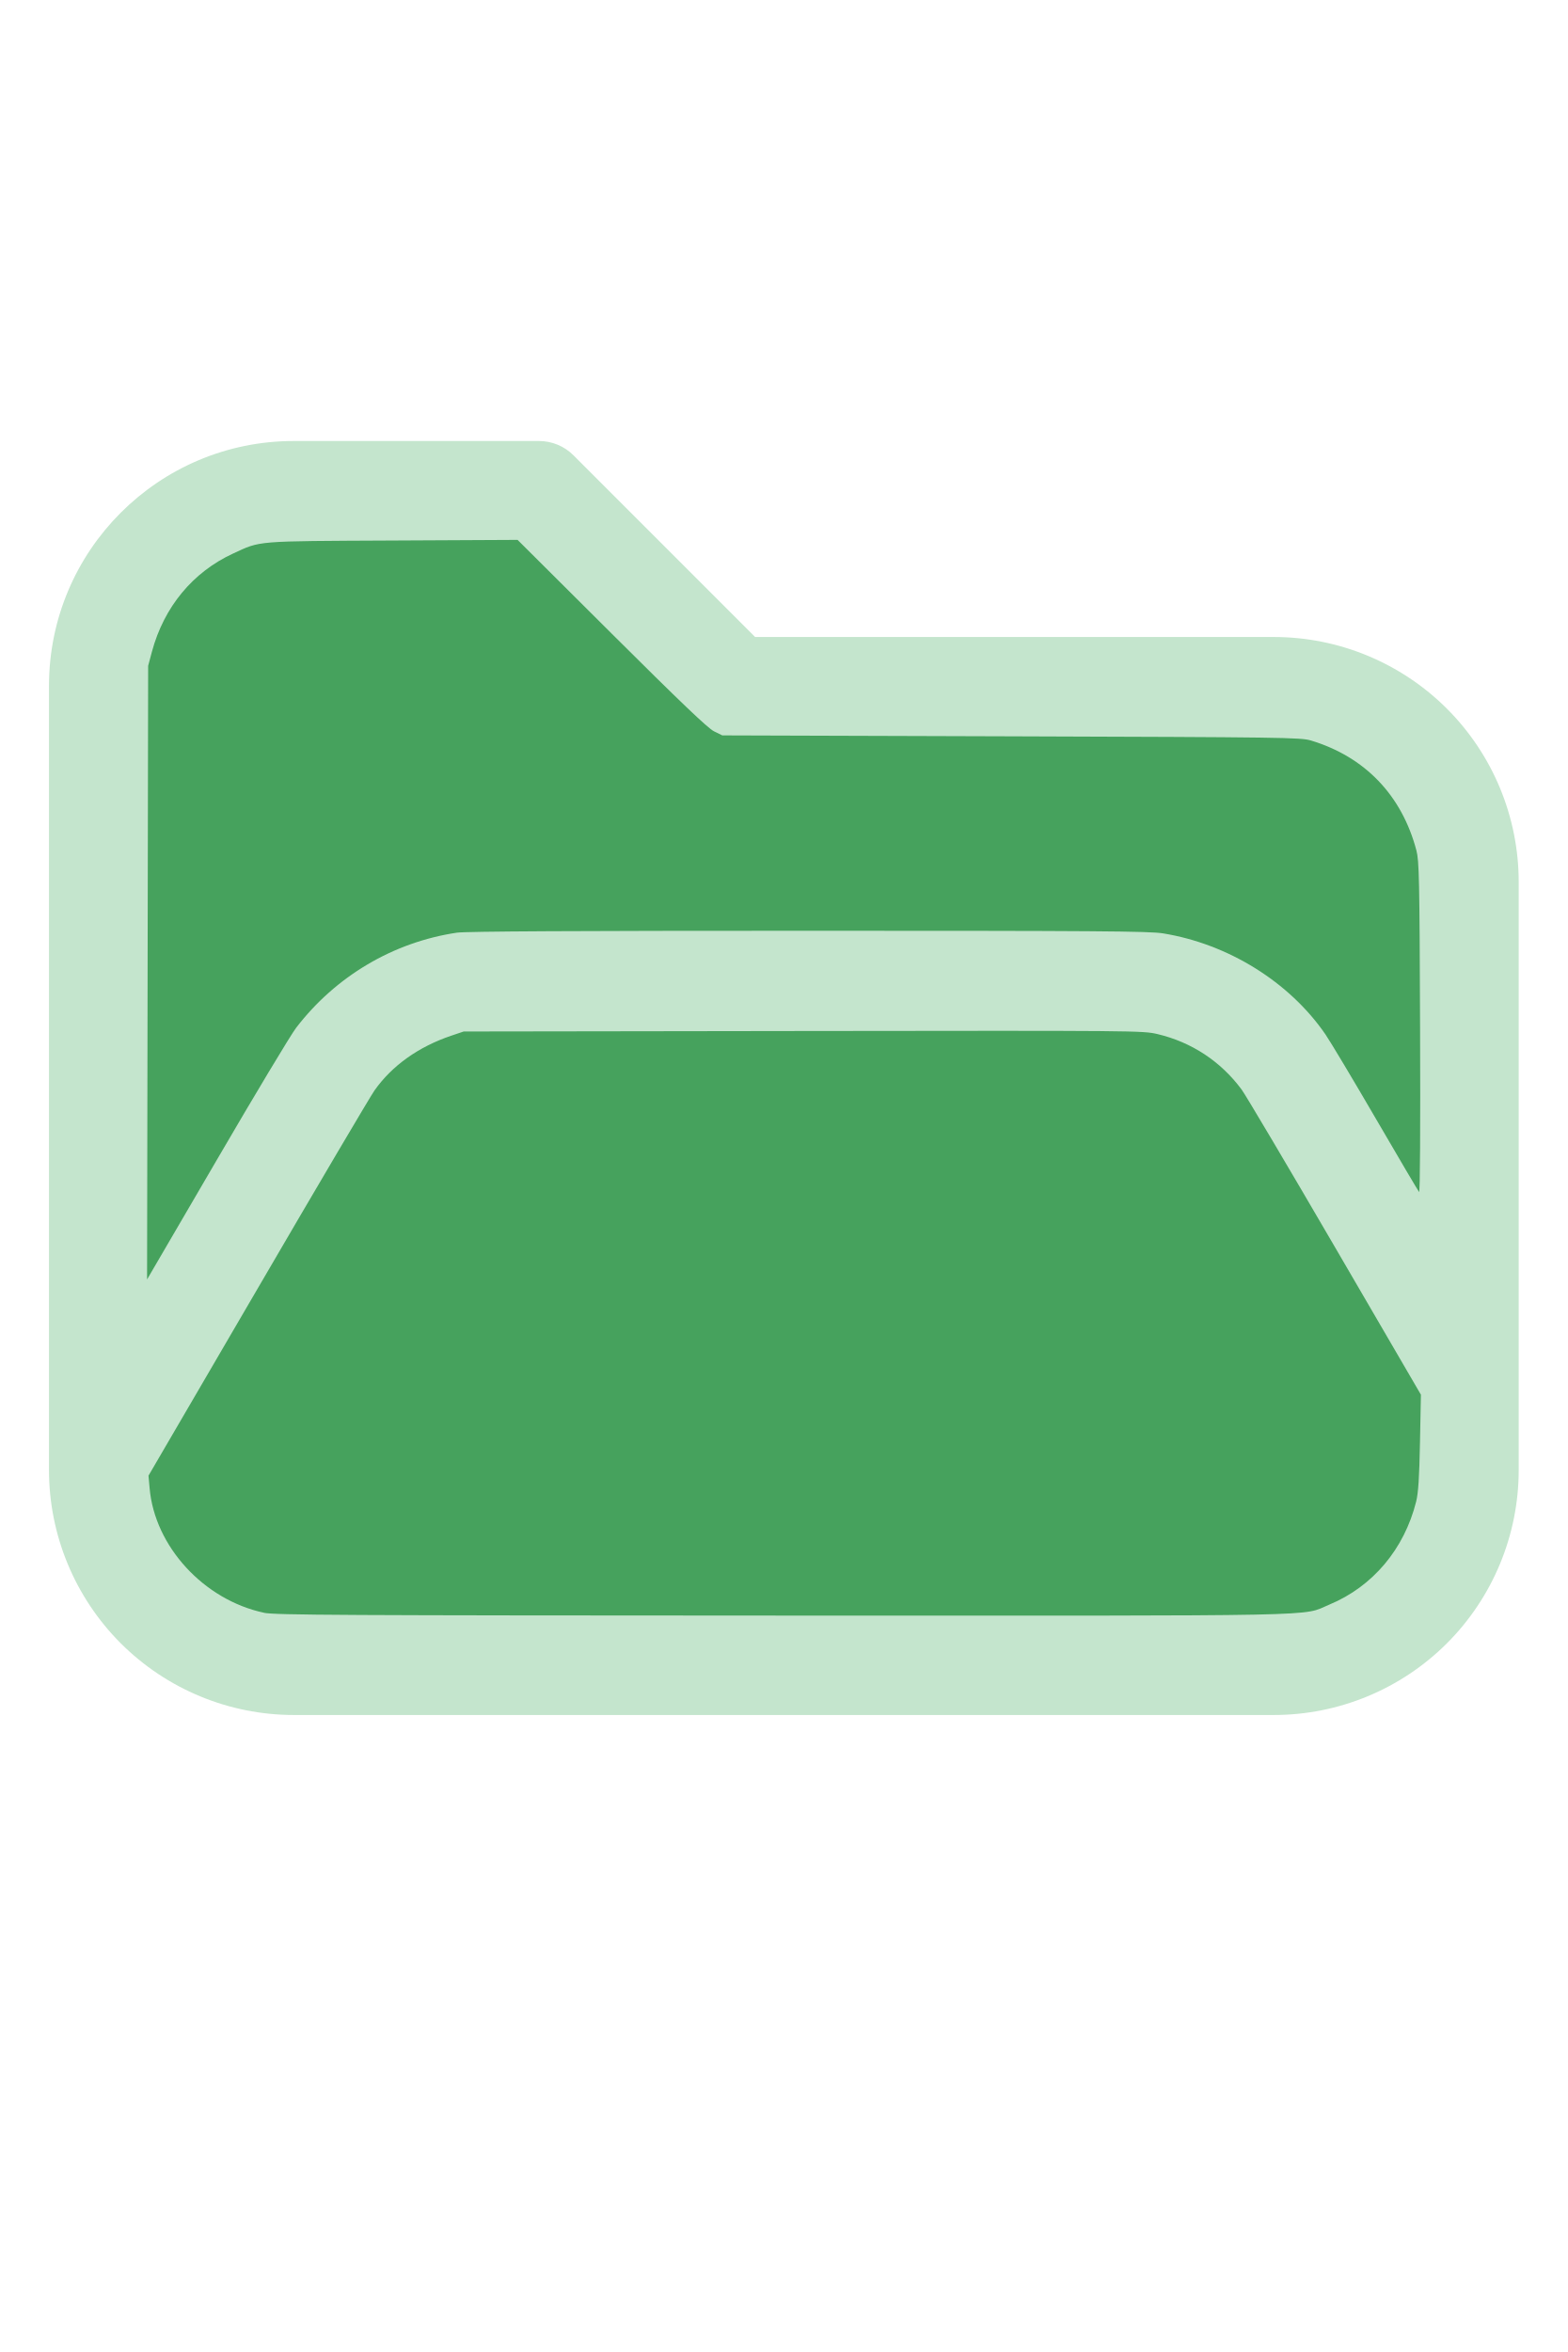
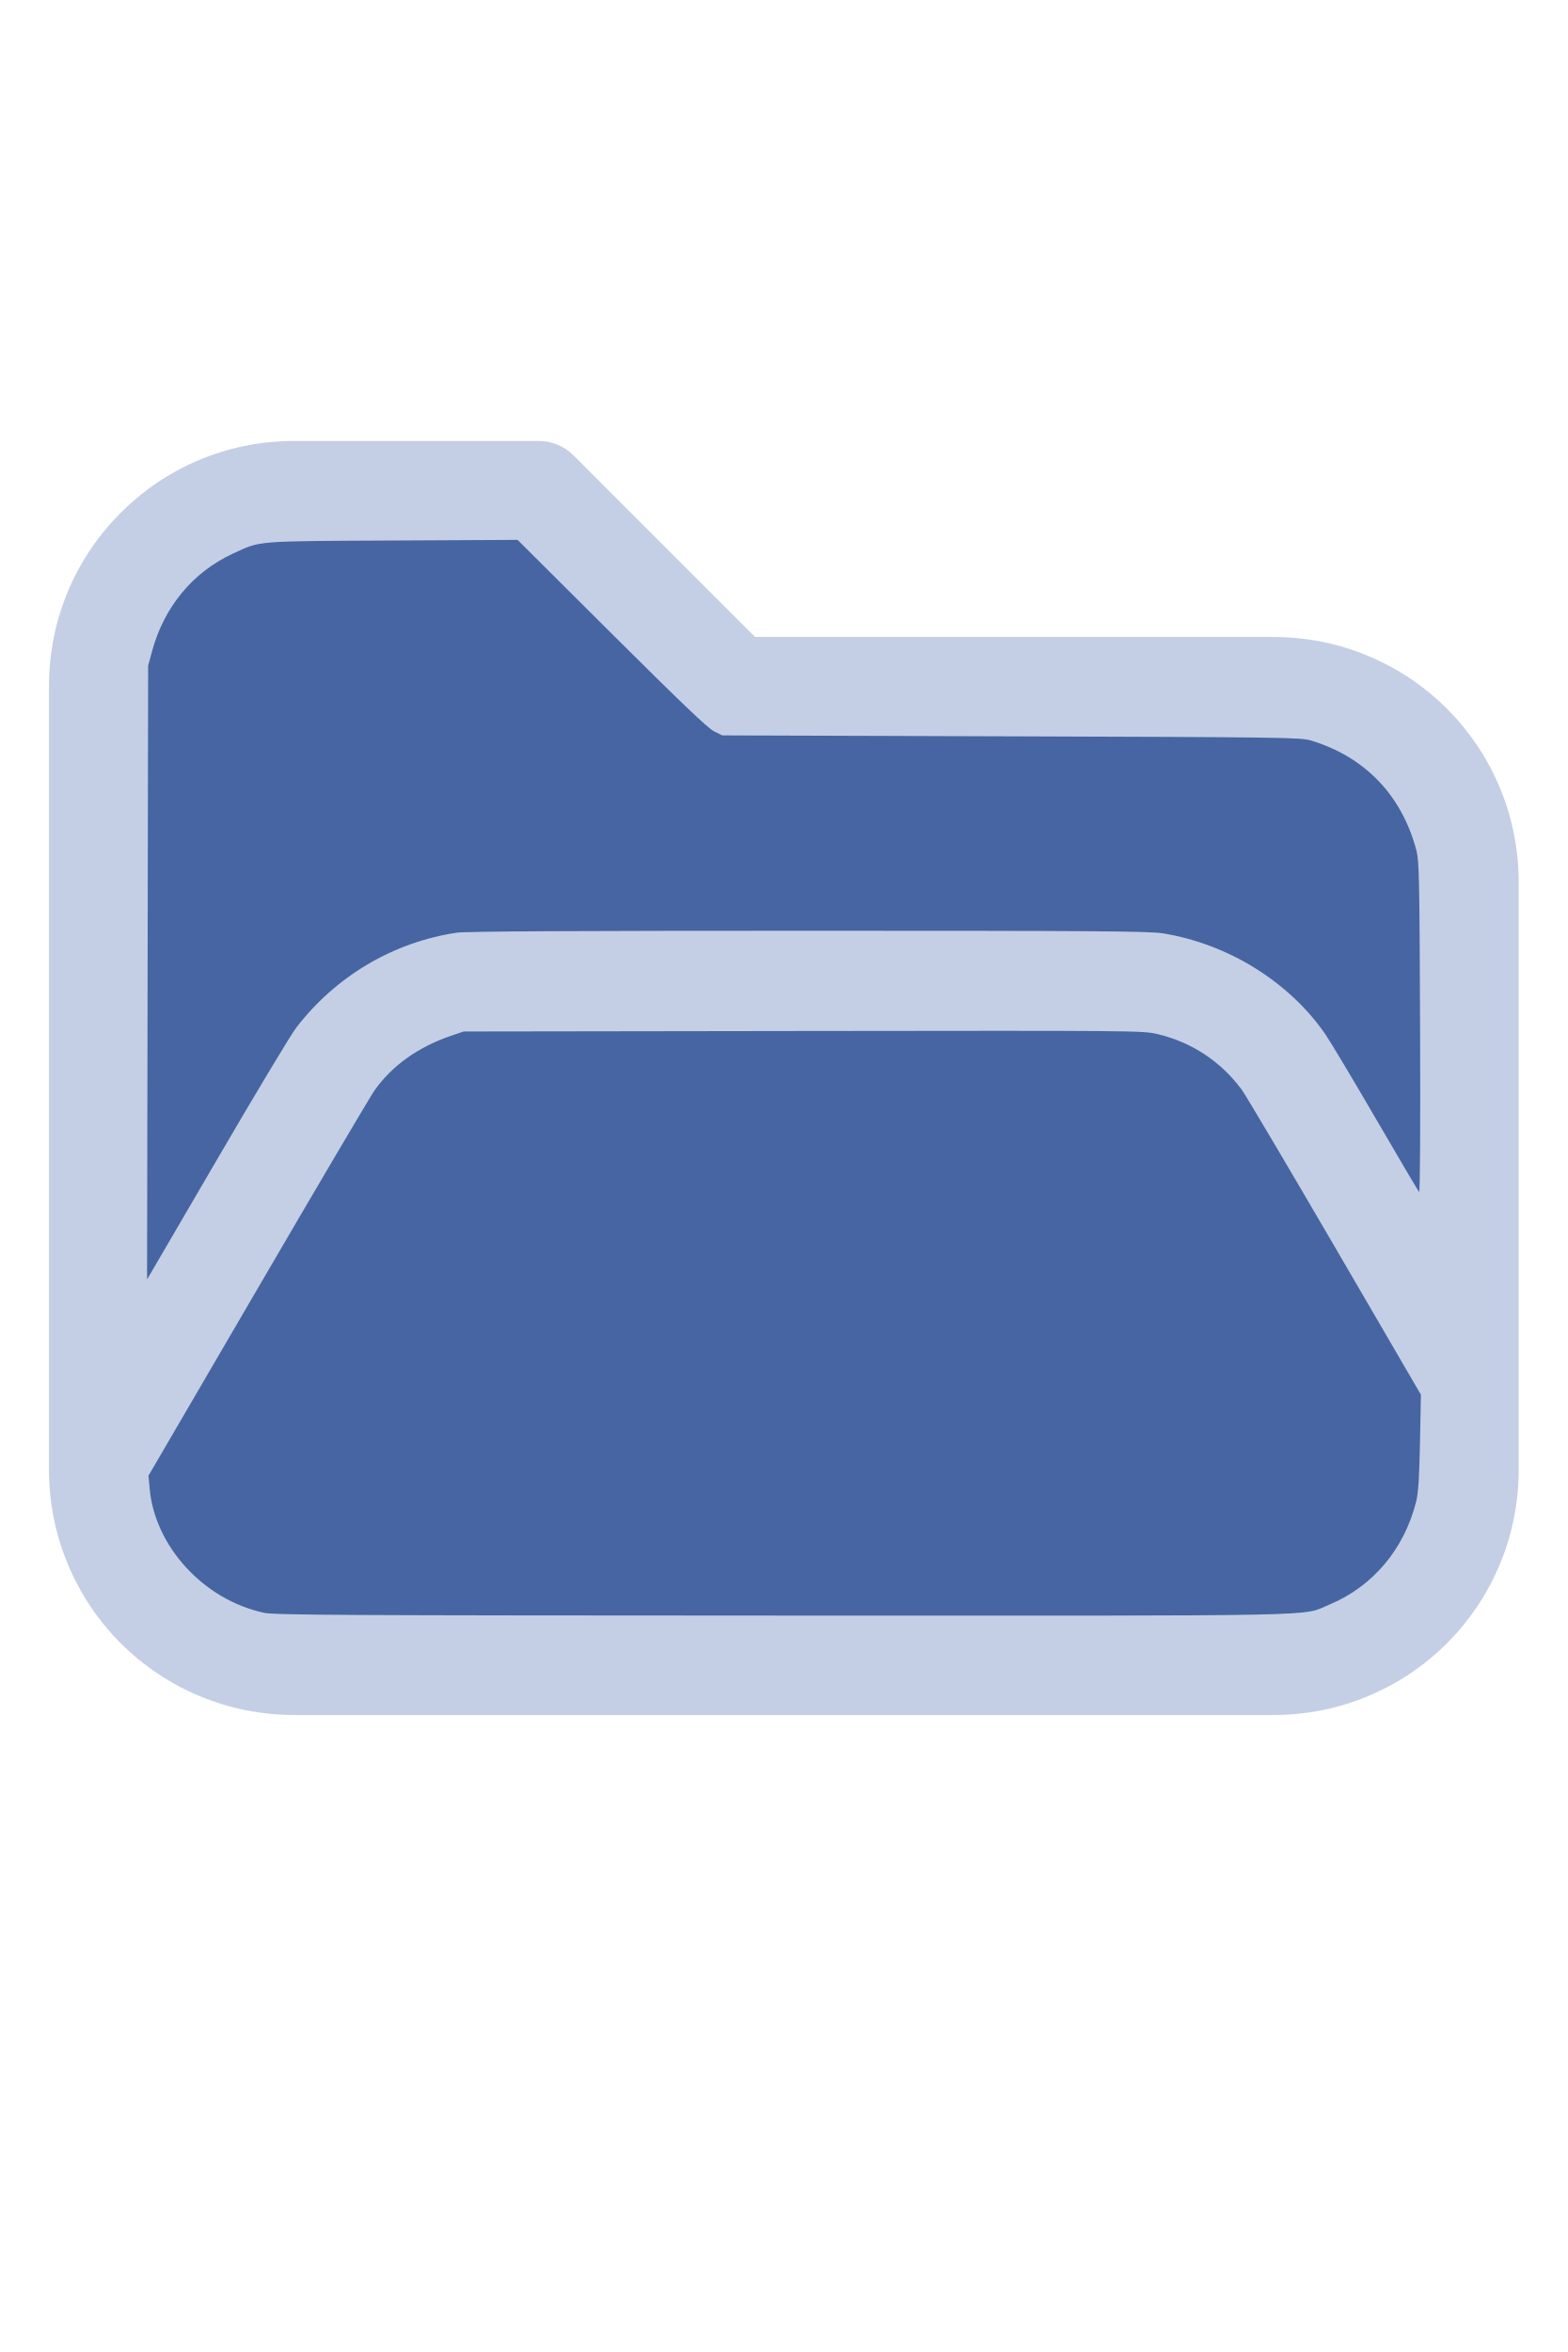
<svg xmlns="http://www.w3.org/2000/svg" version="1.1" width="16" height="24" viewBox="0 0 32 32" xml:space="preserve">
-   <g style="fill:#C4E5CD;">
+   <g style="fill:#C4CFE5;">
    <path d="M1,5.998l0,16.002c-0,1.326 0.527,2.598 1.464,3.536c0.938,0.937 2.21,1.464 3.536,1.464c5.322,0 14.678,-0 20,0c1.326,0 2.598,-0.527 3.536,-1.464c0.937,-0.938 1.464,-2.21 1.464,-3.536c0,-3.486 0,-8.514 0,-12c0,-1.326 -0.527,-2.598 -1.464,-3.536c-0.938,-0.937 -2.21,-1.464 -3.536,-1.464c-0,0 -10.586,0 -10.586,0c0,-0 -3.707,-3.707 -3.707,-3.707c-0.187,-0.188 -0.442,-0.293 -0.707,-0.293l-5.002,0c-2.76,0 -4.998,2.238 -4.998,4.998Zm28,14.415l-3.456,-5.925c-0.538,-0.921 -1.524,-1.488 -2.591,-1.488c-0,0 -12.905,0 -12.906,0c-1.067,0 -2.053,0.567 -2.591,1.488l-4.453,7.635c0.03,0.751 0.342,1.465 0.876,1.998c0.562,0.563 1.325,0.879 2.121,0.879l20,0c0.796,0 1.559,-0.316 2.121,-0.879c0.563,-0.562 0.879,-1.325 0.879,-2.121l0,-1.587Zm0,-3.969l0,-6.444c0,-0.796 -0.316,-1.559 -0.879,-2.121c-0.562,-0.563 -1.325,-0.879 -2.121,-0.879c-7.738,0 -11,0 -11,0c-0.265,0 -0.52,-0.105 -0.707,-0.293c-0,0 -3.707,-3.707 -3.707,-3.707c-0,0 -4.588,0 -4.588,0c-1.656,0 -2.998,1.342 -2.998,2.998l0,12.16l2.729,-4.677c0.896,-1.536 2.54,-2.481 4.318,-2.481c3.354,0 9.552,0 12.906,0c1.778,0 3.422,0.945 4.318,2.481l1.729,2.963Z" />
  </g>
-   <g style="fill:#46A25D;stroke-width:0;">
+   <g style="fill:#4665A2;stroke-width:0;">
    <path d="M 5.388,24.913 C 4.16,24.651 3.157,23.559 3.054,22.371 L 3.031,22.116 5.261,18.294 C 6.487,16.191 7.56,14.373 7.645,14.253 8.004,13.746 8.542,13.363 9.21,13.137 l 0.255,-0.086 6.929,-0.01 c 6.805,-0.009 6.935,-0.008 7.234,0.063 0.696,0.165 1.29,0.557 1.715,1.13 0.082,0.11 0.939,1.557 1.905,3.215 l 1.756,3.014 -0.019,0.972 c -0.014,0.725 -0.034,1.032 -0.078,1.209 -0.243,0.971 -0.887,1.735 -1.772,2.103 -0.588,0.244 0.247,0.227 -11.162,0.224 -9.028,-0.003 -10.364,-0.01 -10.586,-0.057 z" />
    <path d="M 3.013,11.85 3.024,5.588 3.102,5.297 C 3.348,4.386 3.936,3.676 4.757,3.297 5.329,3.033 5.181,3.045 8.013,3.031 l 2.552,-0.013 1.919,1.911 c 1.404,1.398 1.964,1.933 2.089,1.995 l 0.171,0.084 5.898,0.019 c 5.553,0.018 5.91,0.023 6.116,0.085 1.102,0.332 1.857,1.118 2.154,2.244 0.056,0.214 0.064,0.564 0.075,3.622 0.008,2.032 -5.42e-4,3.371 -0.02,3.349 -0.018,-0.02 -0.414,-0.691 -0.88,-1.492 -0.466,-0.801 -0.931,-1.578 -1.033,-1.727 -0.736,-1.069 -1.984,-1.844 -3.316,-2.06 -0.28,-0.045 -1.345,-0.053 -7.239,-0.053 -4.714,-1.09e-4 -6.993,0.012 -7.172,0.039 -1.3,0.193 -2.477,0.89 -3.284,1.944 -0.108,0.141 -0.836,1.353 -1.618,2.695 L 3.002,18.111 Z" />
  </g>
</svg>
